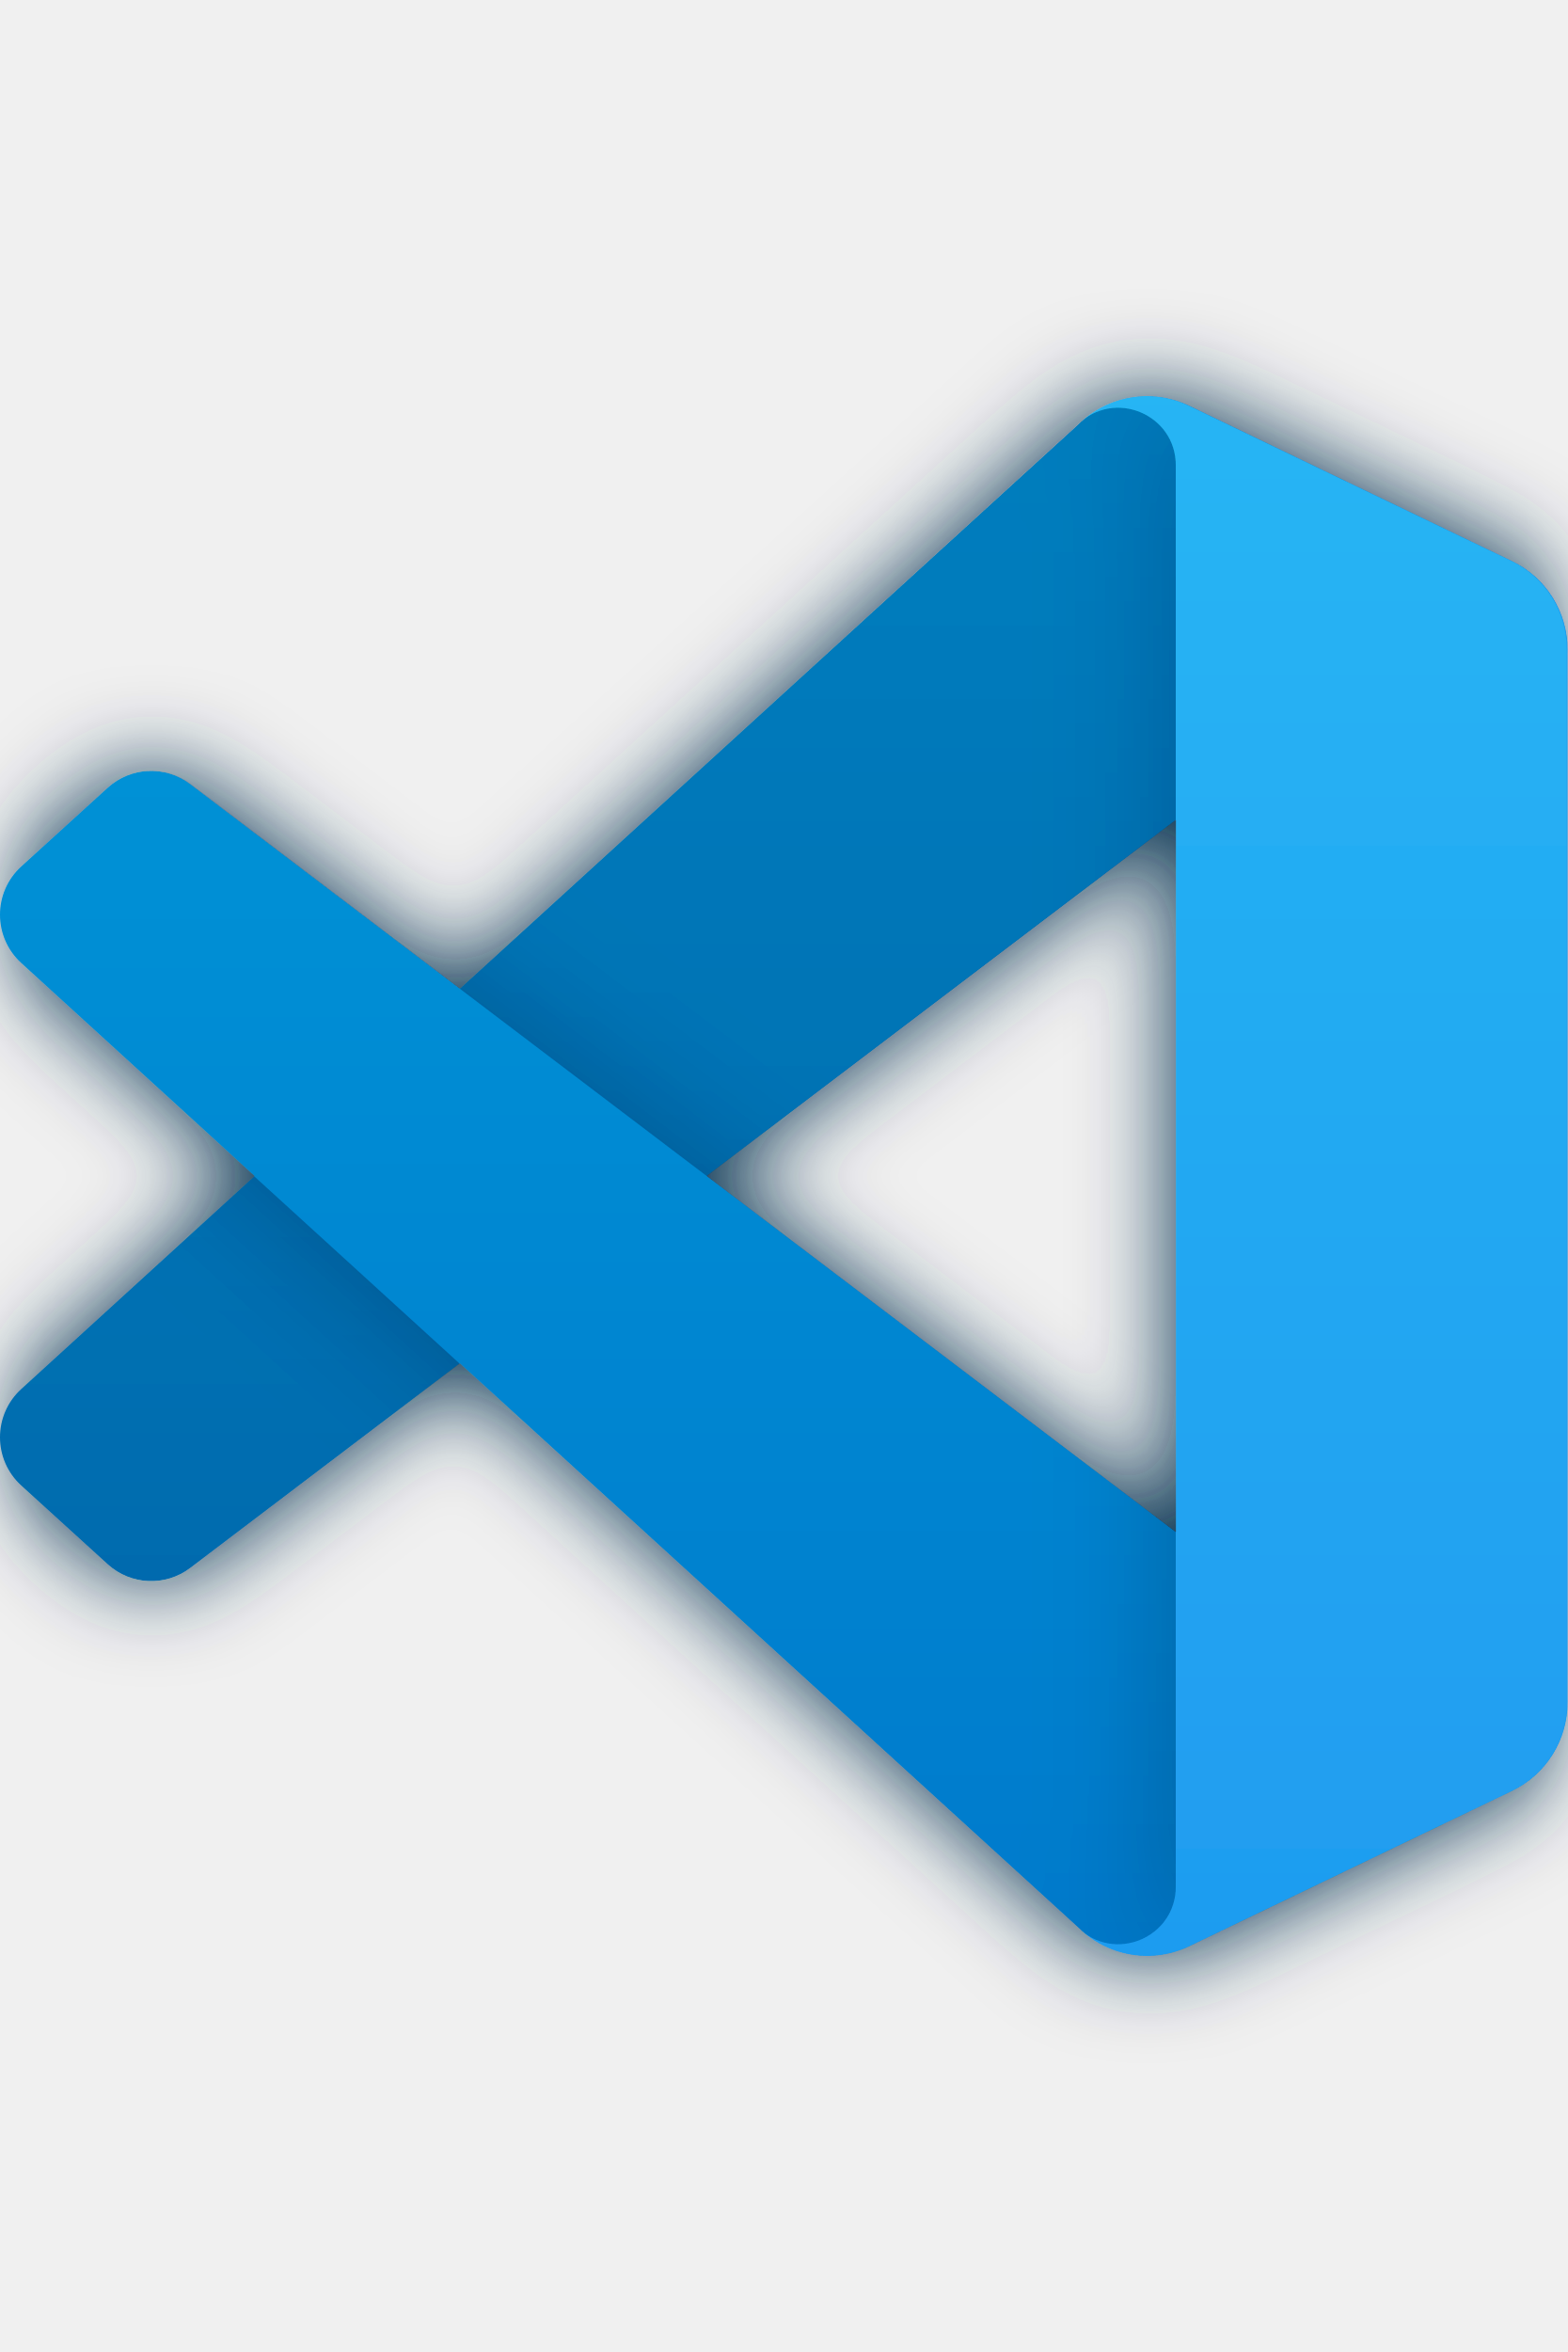
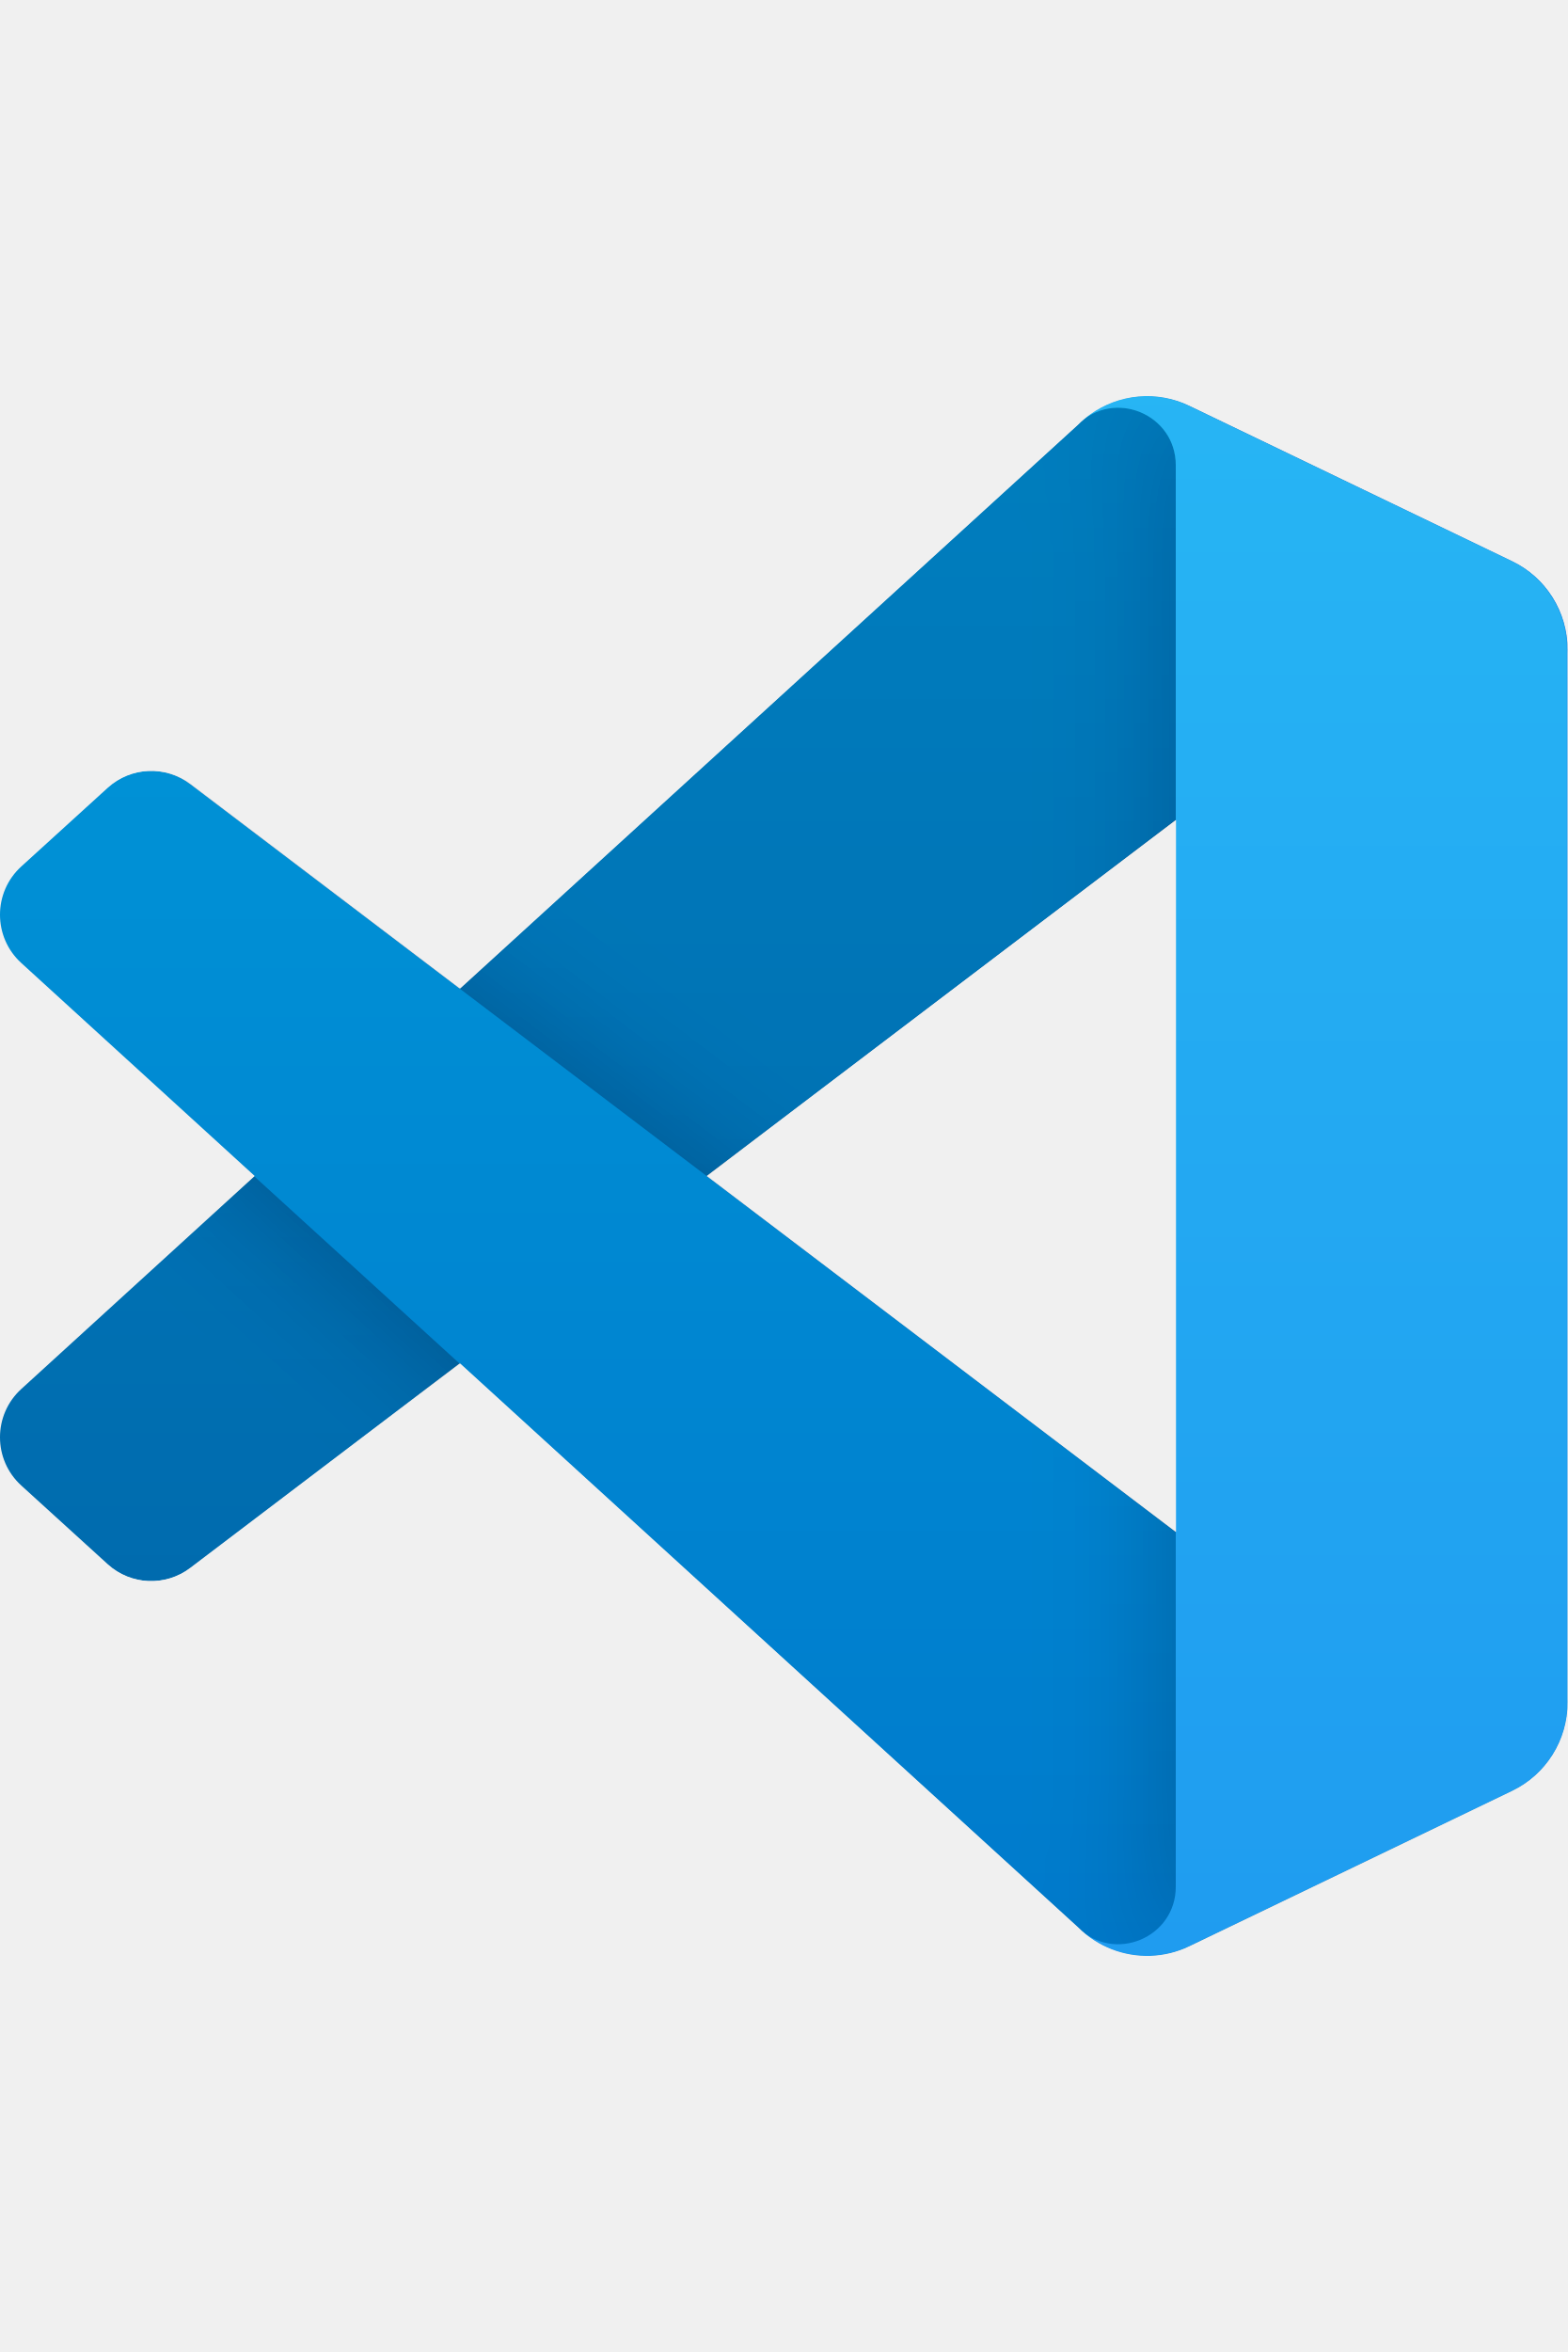
- <svg xmlns="http://www.w3.org/2000/svg" viewBox="0 -25 100 150" fill="none" style="filter: drop-shadow(0 0 3px hsl(203, 100%, 15%))">
+ <svg xmlns="http://www.w3.org/2000/svg" viewBox="0 -25 100 150" fill="none">
  <mask id="mask0" mask-type="alpha" maskUnits="userSpaceOnUse" x="0" y="0" width="100" height="100">
    <path fill-rule="evenodd" clip-rule="evenodd" d="M70.912 99.317C72.487 99.931 74.283 99.891 75.873 99.126L96.461 89.22C98.624 88.179 100 85.989 100 83.587V16.413C100 14.011 98.624 11.822 96.461 10.781L75.873 0.874C73.786 -0.13 71.345 0.116 69.513 1.447C69.252 1.637 69.003 1.849 68.769 2.083L29.355 38.041L12.187 25.01C10.589 23.797 8.354 23.896 6.869 25.246L1.363 30.255C-0.453 31.906 -0.455 34.763 1.359 36.417L16.247 50L1.359 63.583C-0.455 65.237 -0.453 68.094 1.363 69.745L6.869 74.754C8.354 76.104 10.589 76.204 12.187 74.99L29.355 61.959L68.769 97.917C69.392 98.541 70.125 99.01 70.912 99.317ZM75.015 27.299L45.109 50L75.015 72.701V27.299Z" fill="white" />
  </mask>
  <g mask="url(#mask0)">
    <path d="M96.461 10.796L75.857 0.876C73.472 -0.273 70.622 0.212 68.75 2.083L1.299 63.583C-0.516 65.237 -0.514 68.094 1.303 69.745L6.813 74.754C8.298 76.104 10.535 76.204 12.134 74.99L93.361 13.37C96.086 11.303 100 13.246 100 16.667V16.427C100 14.027 98.625 11.838 96.461 10.796Z" fill="#0065A9" />
    <g filter="url(#filter0_d)">
      <path d="M96.461 89.204L75.857 99.124C73.472 100.273 70.622 99.788 68.75 97.917L1.299 36.417C-0.516 34.763 -0.514 31.906 1.303 30.255L6.813 25.246C8.298 23.896 10.535 23.796 12.134 25.009L93.361 86.63C96.086 88.697 100 86.754 100 83.333V83.573C100 85.974 98.625 88.162 96.461 89.204Z" fill="#007ACC" />
    </g>
    <g filter="url(#filter1_d)">
      <path d="M75.858 99.126C73.472 100.274 70.622 99.788 68.75 97.917C71.056 100.223 75 98.59 75 95.328V4.672C75 1.41 71.056 -0.223 68.75 2.083C70.622 0.211 73.472 -0.274 75.858 0.874L96.459 10.781C98.623 11.822 100 14.011 100 16.413V83.587C100 85.989 98.623 88.179 96.459 89.22L75.858 99.126Z" fill="#1F9CF0" />
    </g>
    <g style="mix-blend-mode:overlay" opacity="0.25">
      <path fill-rule="evenodd" clip-rule="evenodd" d="M70.851 99.317C72.426 99.931 74.222 99.891 75.812 99.126L96.4 89.22C98.563 88.179 99.939 85.989 99.939 83.587V16.413C99.939 14.011 98.564 11.822 96.4 10.781L75.812 0.874C73.725 -0.13 71.284 0.116 69.453 1.447C69.191 1.637 68.942 1.849 68.708 2.083L29.294 38.041L12.126 25.01C10.528 23.796 8.293 23.896 6.809 25.246L1.302 30.255C-0.513 31.906 -0.515 34.763 1.298 36.417L16.186 50L1.298 63.583C-0.515 65.237 -0.513 68.094 1.302 69.745L6.809 74.754C8.293 76.104 10.528 76.204 12.126 74.99L29.294 61.959L68.708 97.917C69.332 98.54 70.064 99.01 70.851 99.317ZM74.954 27.299L45.048 50L74.954 72.701V27.299Z" fill="url(#paint0_linear)" />
    </g>
  </g>
  <defs>
    <filter id="filter0_d" x="-8.394" y="15.829" width="116.727" height="92.246" filterUnits="userSpaceOnUse" color-interpolation-filters="sRGB">
      <feFlood flood-opacity="0" result="BackgroundImageFix" />
      <feColorMatrix in="SourceAlpha" type="matrix" values="0 0 0 0 0 0 0 0 0 0 0 0 0 0 0 0 0 0 127 0" />
      <feOffset />
      <feGaussianBlur stdDeviation="4.167" />
      <feColorMatrix type="matrix" values="0 0 0 0 0 0 0 0 0 0 0 0 0 0 0 0 0 0 0.25 0" />
      <feBlend mode="overlay" in2="BackgroundImageFix" result="effect1_dropShadow" />
      <feBlend mode="normal" in="SourceGraphic" in2="effect1_dropShadow" result="shape" />
    </filter>
    <filter id="filter1_d" x="60.417" y="-8.076" width="47.917" height="116.151" filterUnits="userSpaceOnUse" color-interpolation-filters="sRGB">
      <feFlood flood-opacity="0" result="BackgroundImageFix" />
      <feColorMatrix in="SourceAlpha" type="matrix" values="0 0 0 0 0 0 0 0 0 0 0 0 0 0 0 0 0 0 127 0" />
      <feOffset />
      <feGaussianBlur stdDeviation="4.167" />
      <feColorMatrix type="matrix" values="0 0 0 0 0 0 0 0 0 0 0 0 0 0 0 0 0 0 0.25 0" />
      <feBlend mode="overlay" in2="BackgroundImageFix" result="effect1_dropShadow" />
      <feBlend mode="normal" in="SourceGraphic" in2="effect1_dropShadow" result="shape" />
    </filter>
    <linearGradient id="paint0_linear" x1="49.939" y1="0.258" x2="49.939" y2="99.742" gradientUnits="userSpaceOnUse">
      <stop stop-color="white" />
      <stop offset="1" stop-color="white" stop-opacity="0" />
    </linearGradient>
  </defs>
</svg>
